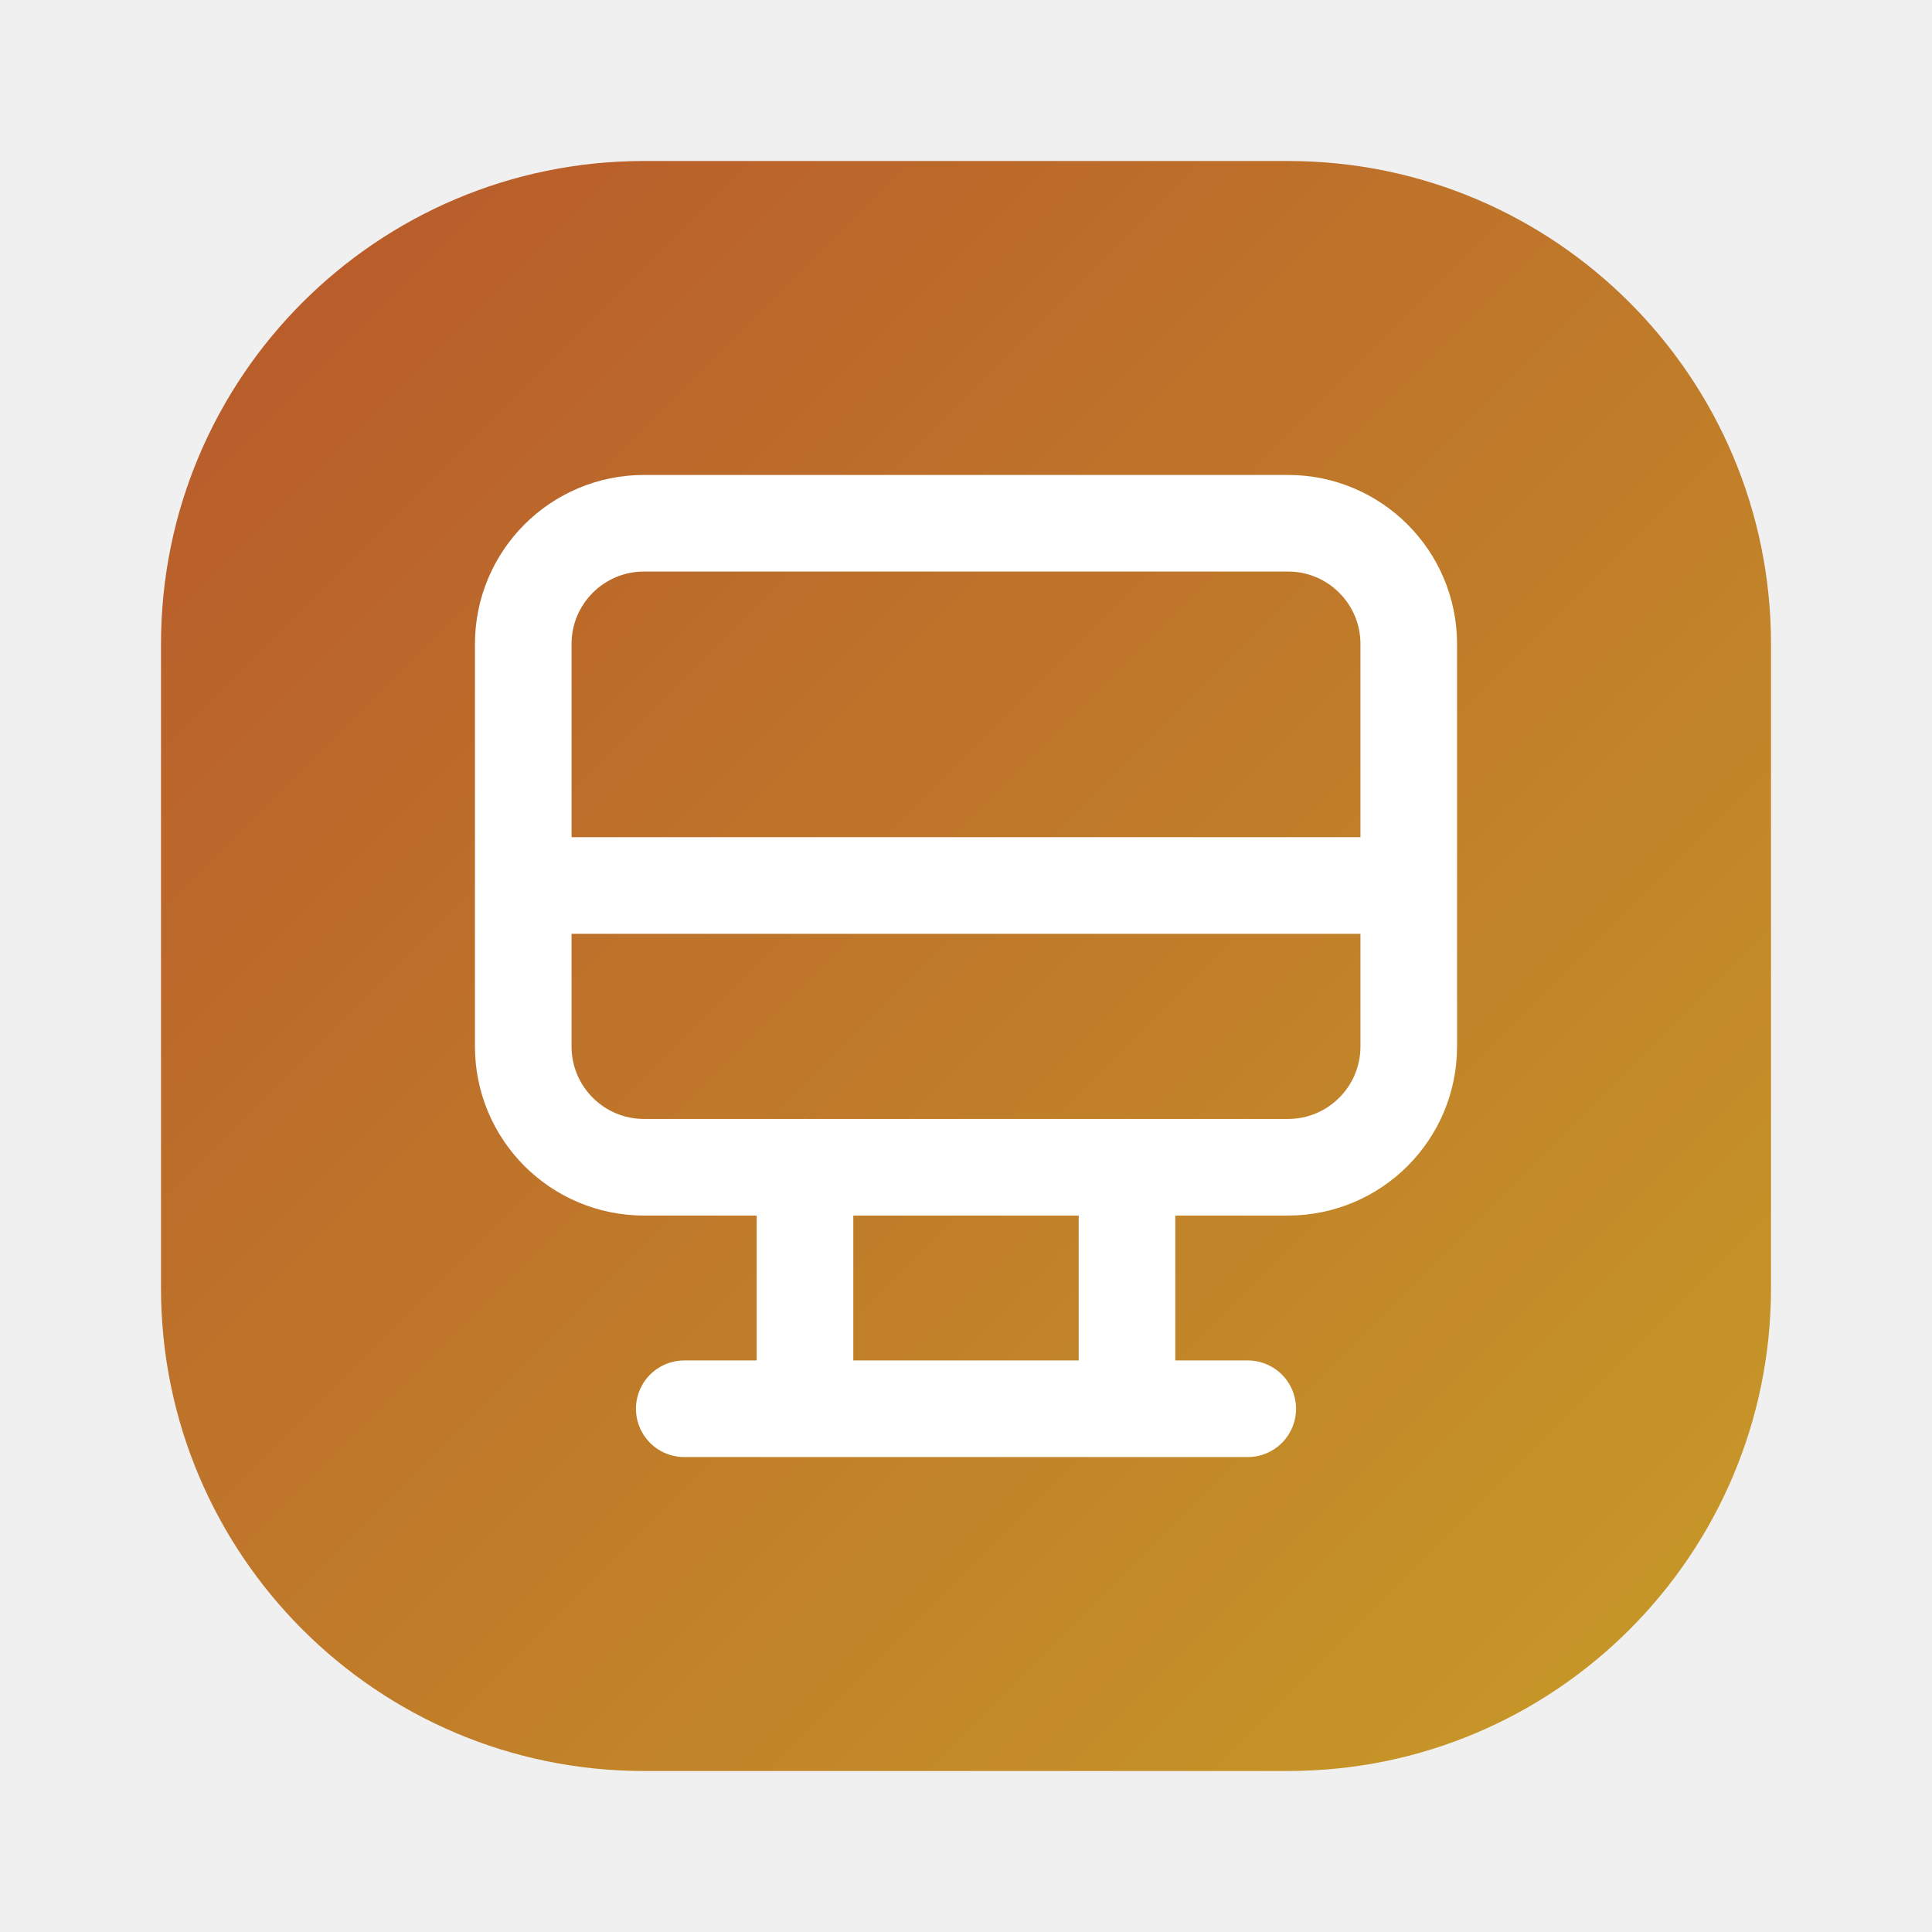
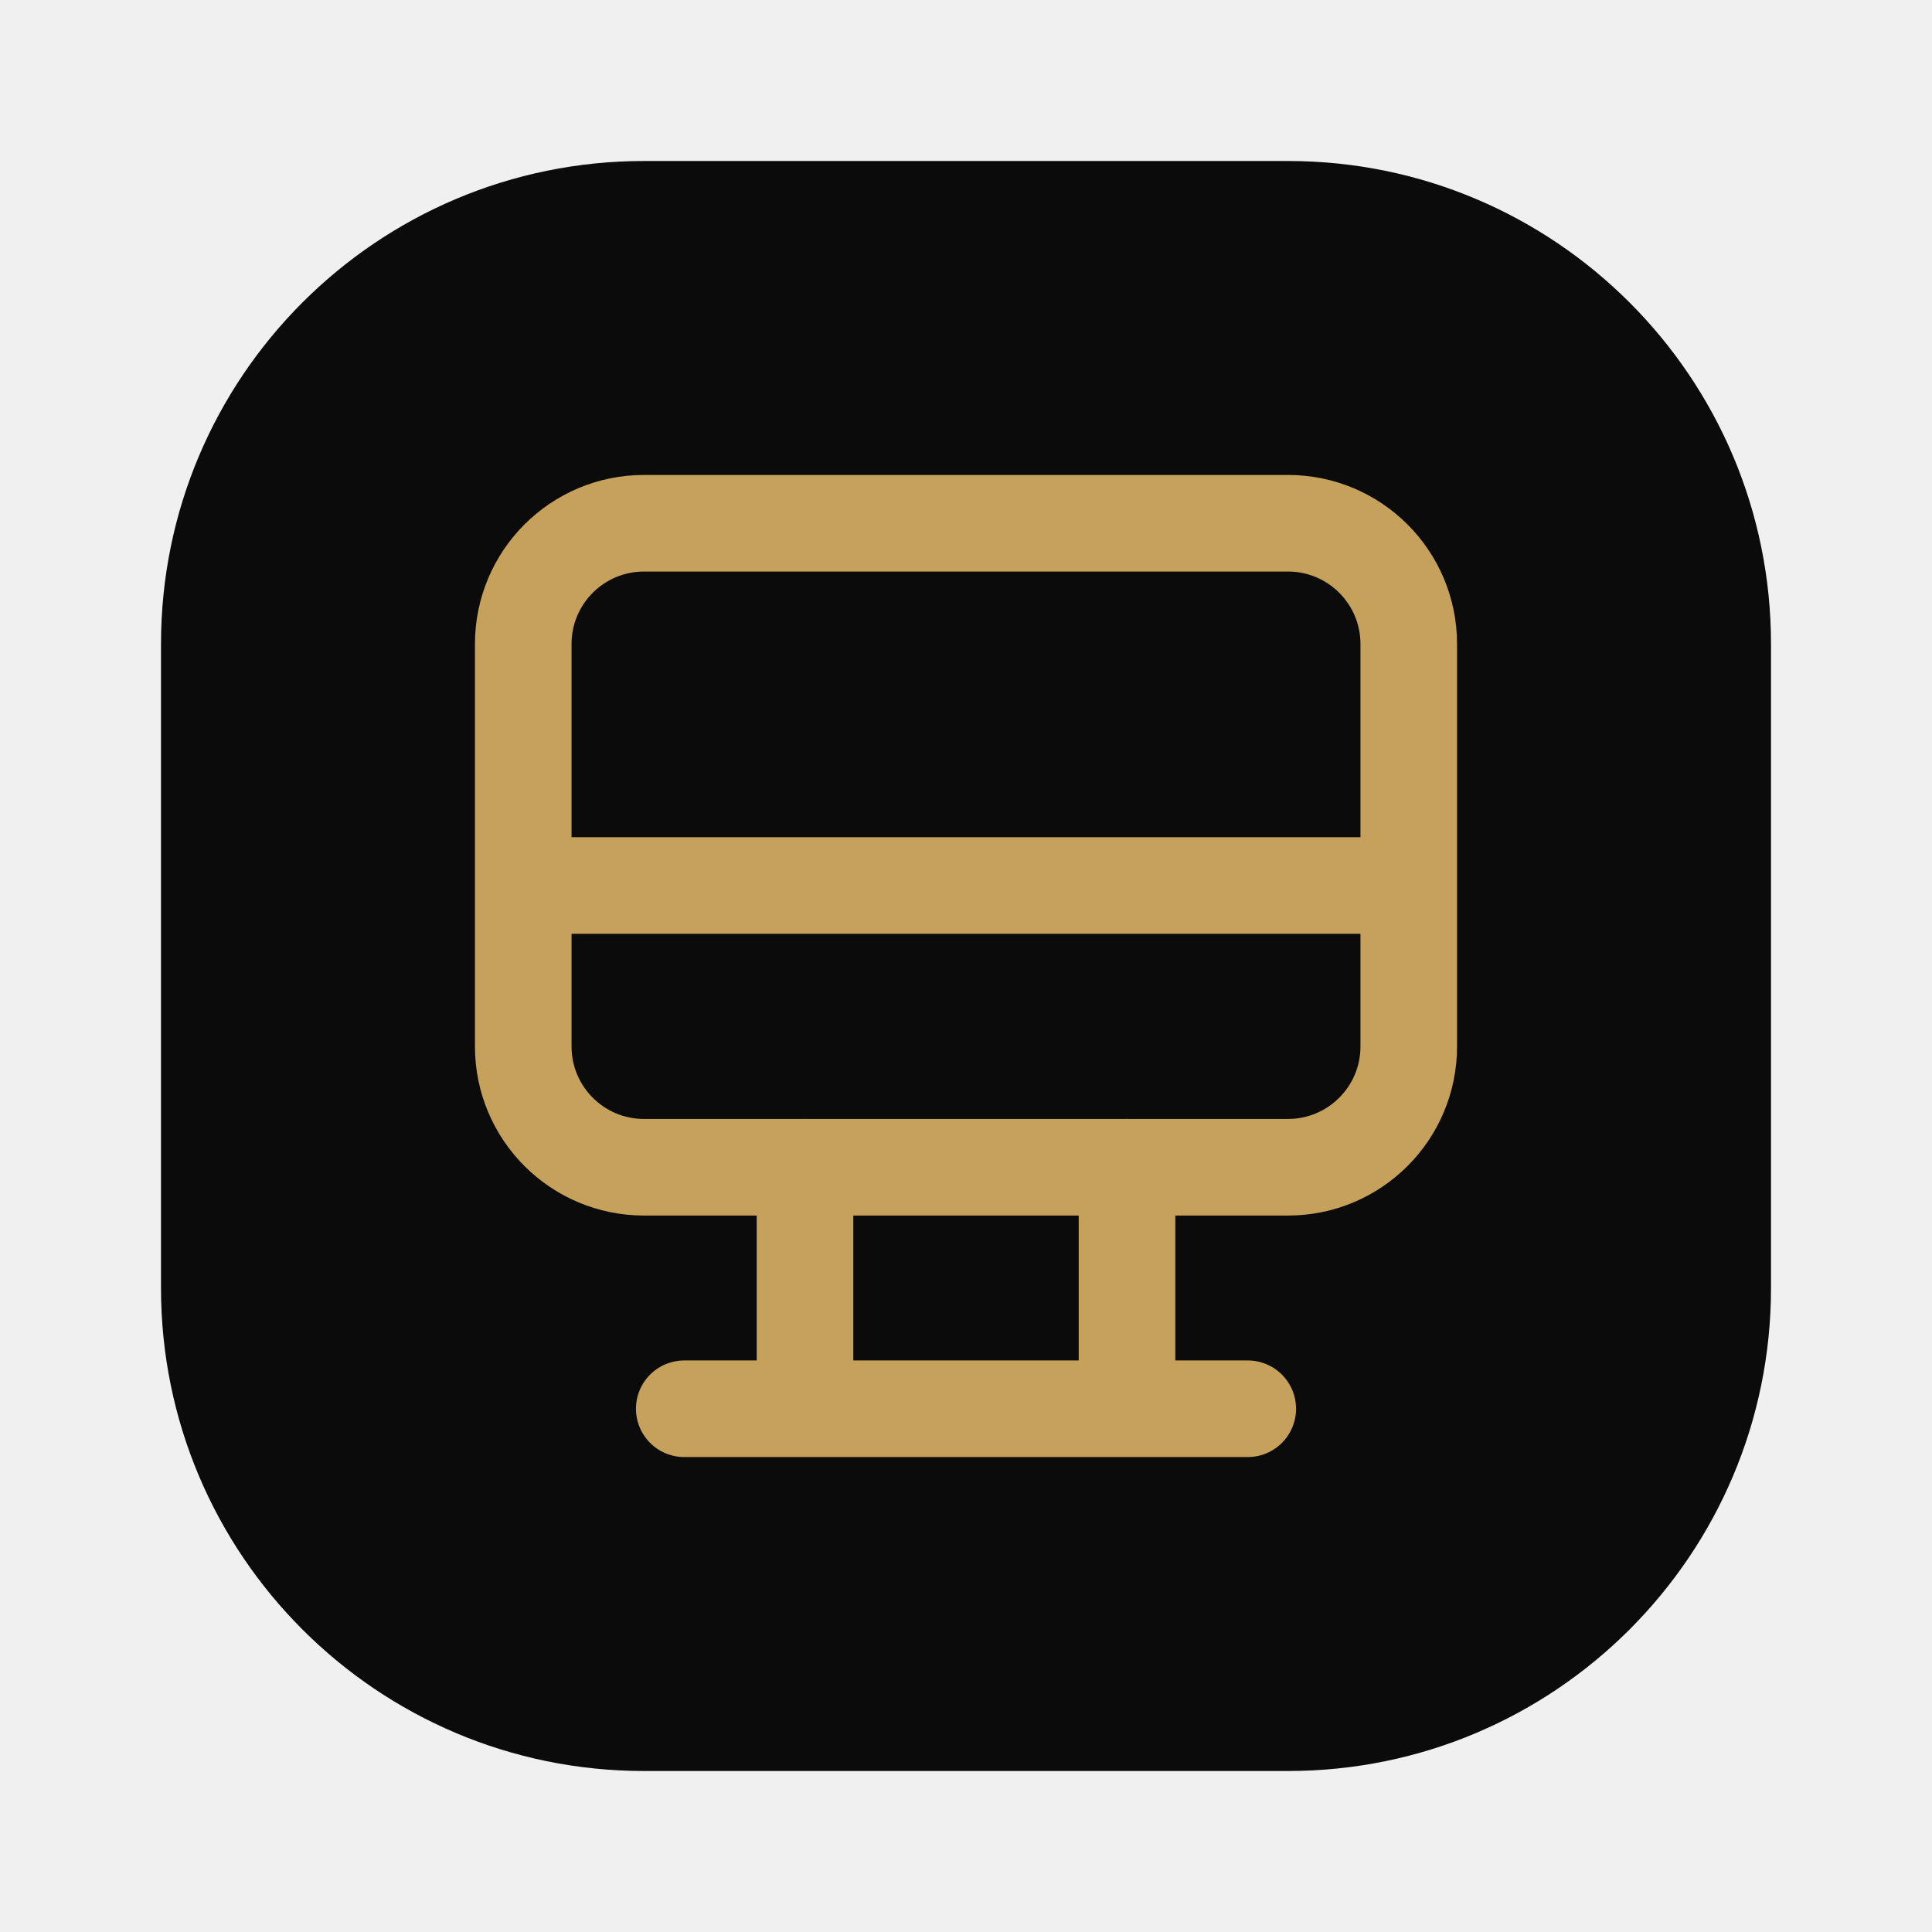
<svg xmlns="http://www.w3.org/2000/svg" viewBox="0 0 48 48">
-   <defs>
-     <linearGradient id="g" x1="0" y1="0" x2="48" y2="48" gradientUnits="userSpaceOnUse">
-       <stop offset="0" stop-color="#b6512c" />
-       <stop offset="1" stop-color="#c9a227" />
-     </linearGradient>
-   </defs>
-   <rect x="4" y="4" width="40" height="40" rx="12" fill="url(#g)" />
-   <rect x="13" y="13" width="22" height="16" rx="3" fill="none" stroke="#ffffff" stroke-width="2.4" />
-   <path d="M13 22 h22" stroke="#ffffff" stroke-width="2.4" />
-   <path d="M20 29 v6 M28 29 v6 M17 35 h14" stroke="#ffffff" stroke-width="2.4" stroke-linecap="round" />
+   <rect x="4" y="4" width="40" height="40" rx="12" fill="#0b0b0b" />
+   <rect x="13" y="13" width="22" height="16" rx="3" fill="none" stroke="#c6a15b" stroke-width="2.4" />
+   <path d="M13 22 h22" stroke="#c6a15b" stroke-width="2.4" />
+   <path d="M20 29 v6 M28 29 v6 M17 35 h14" stroke="#c6a15b" stroke-width="2.4" stroke-linecap="round" />
</svg>
